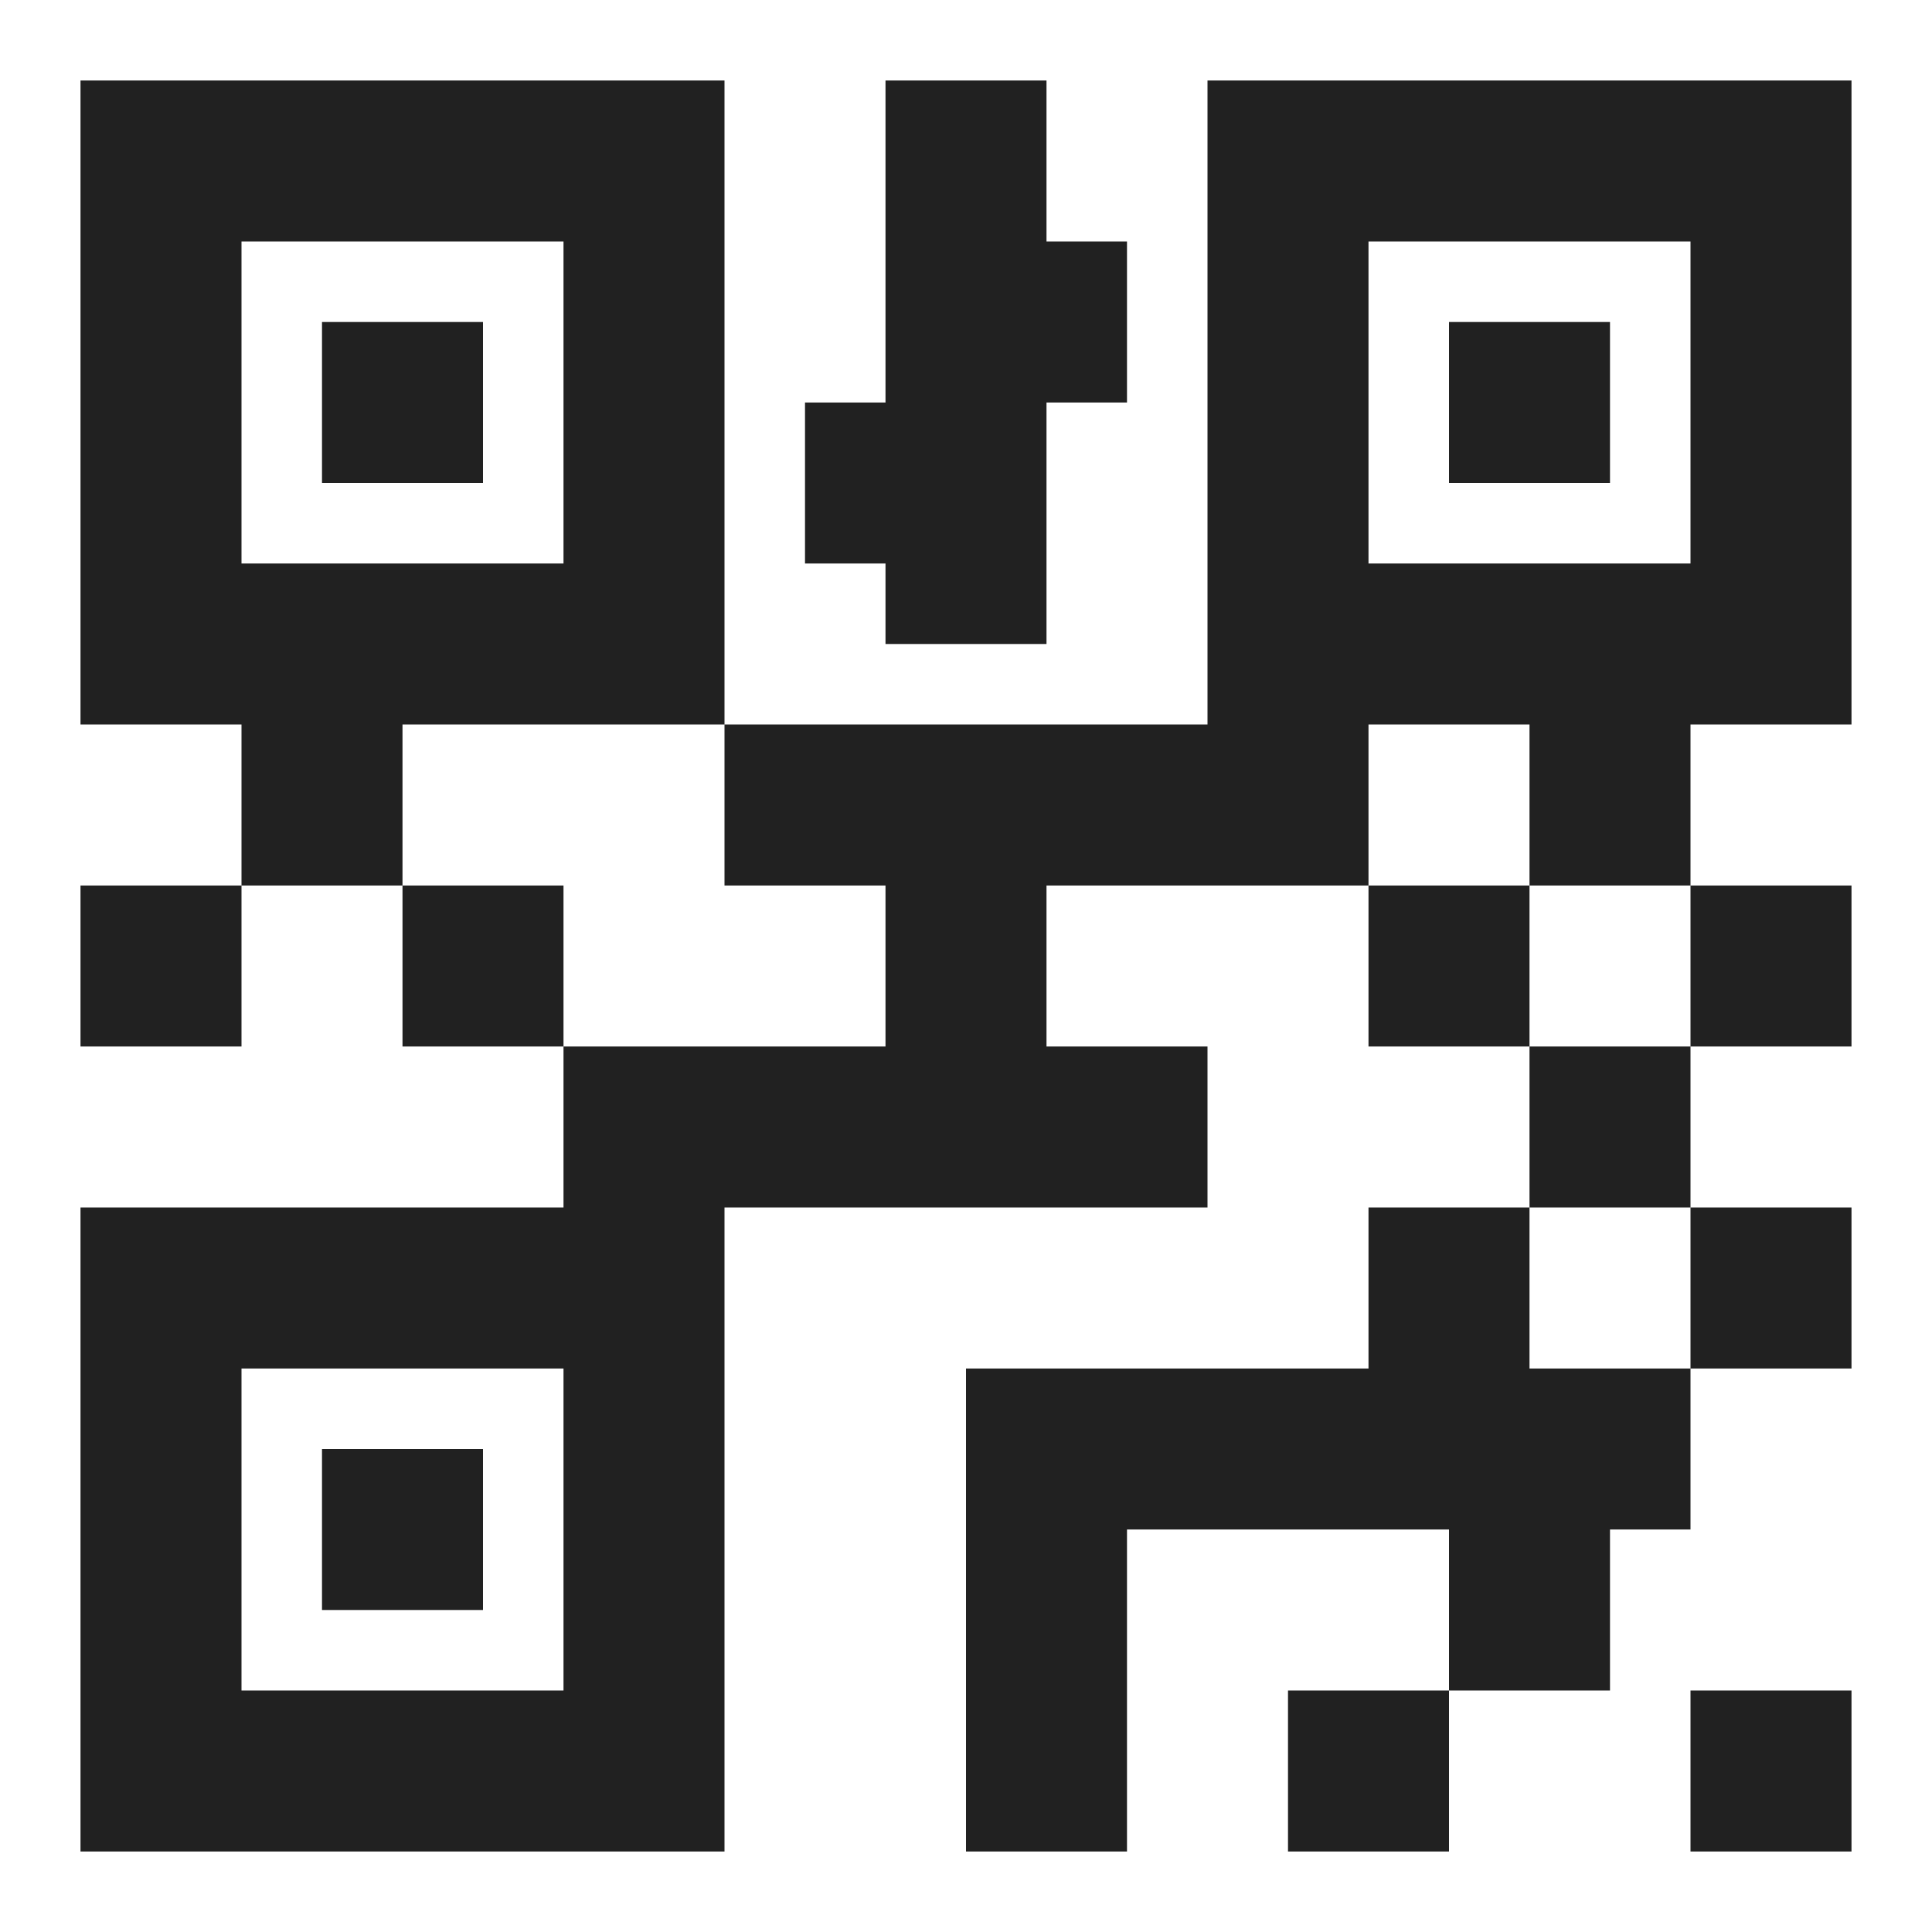
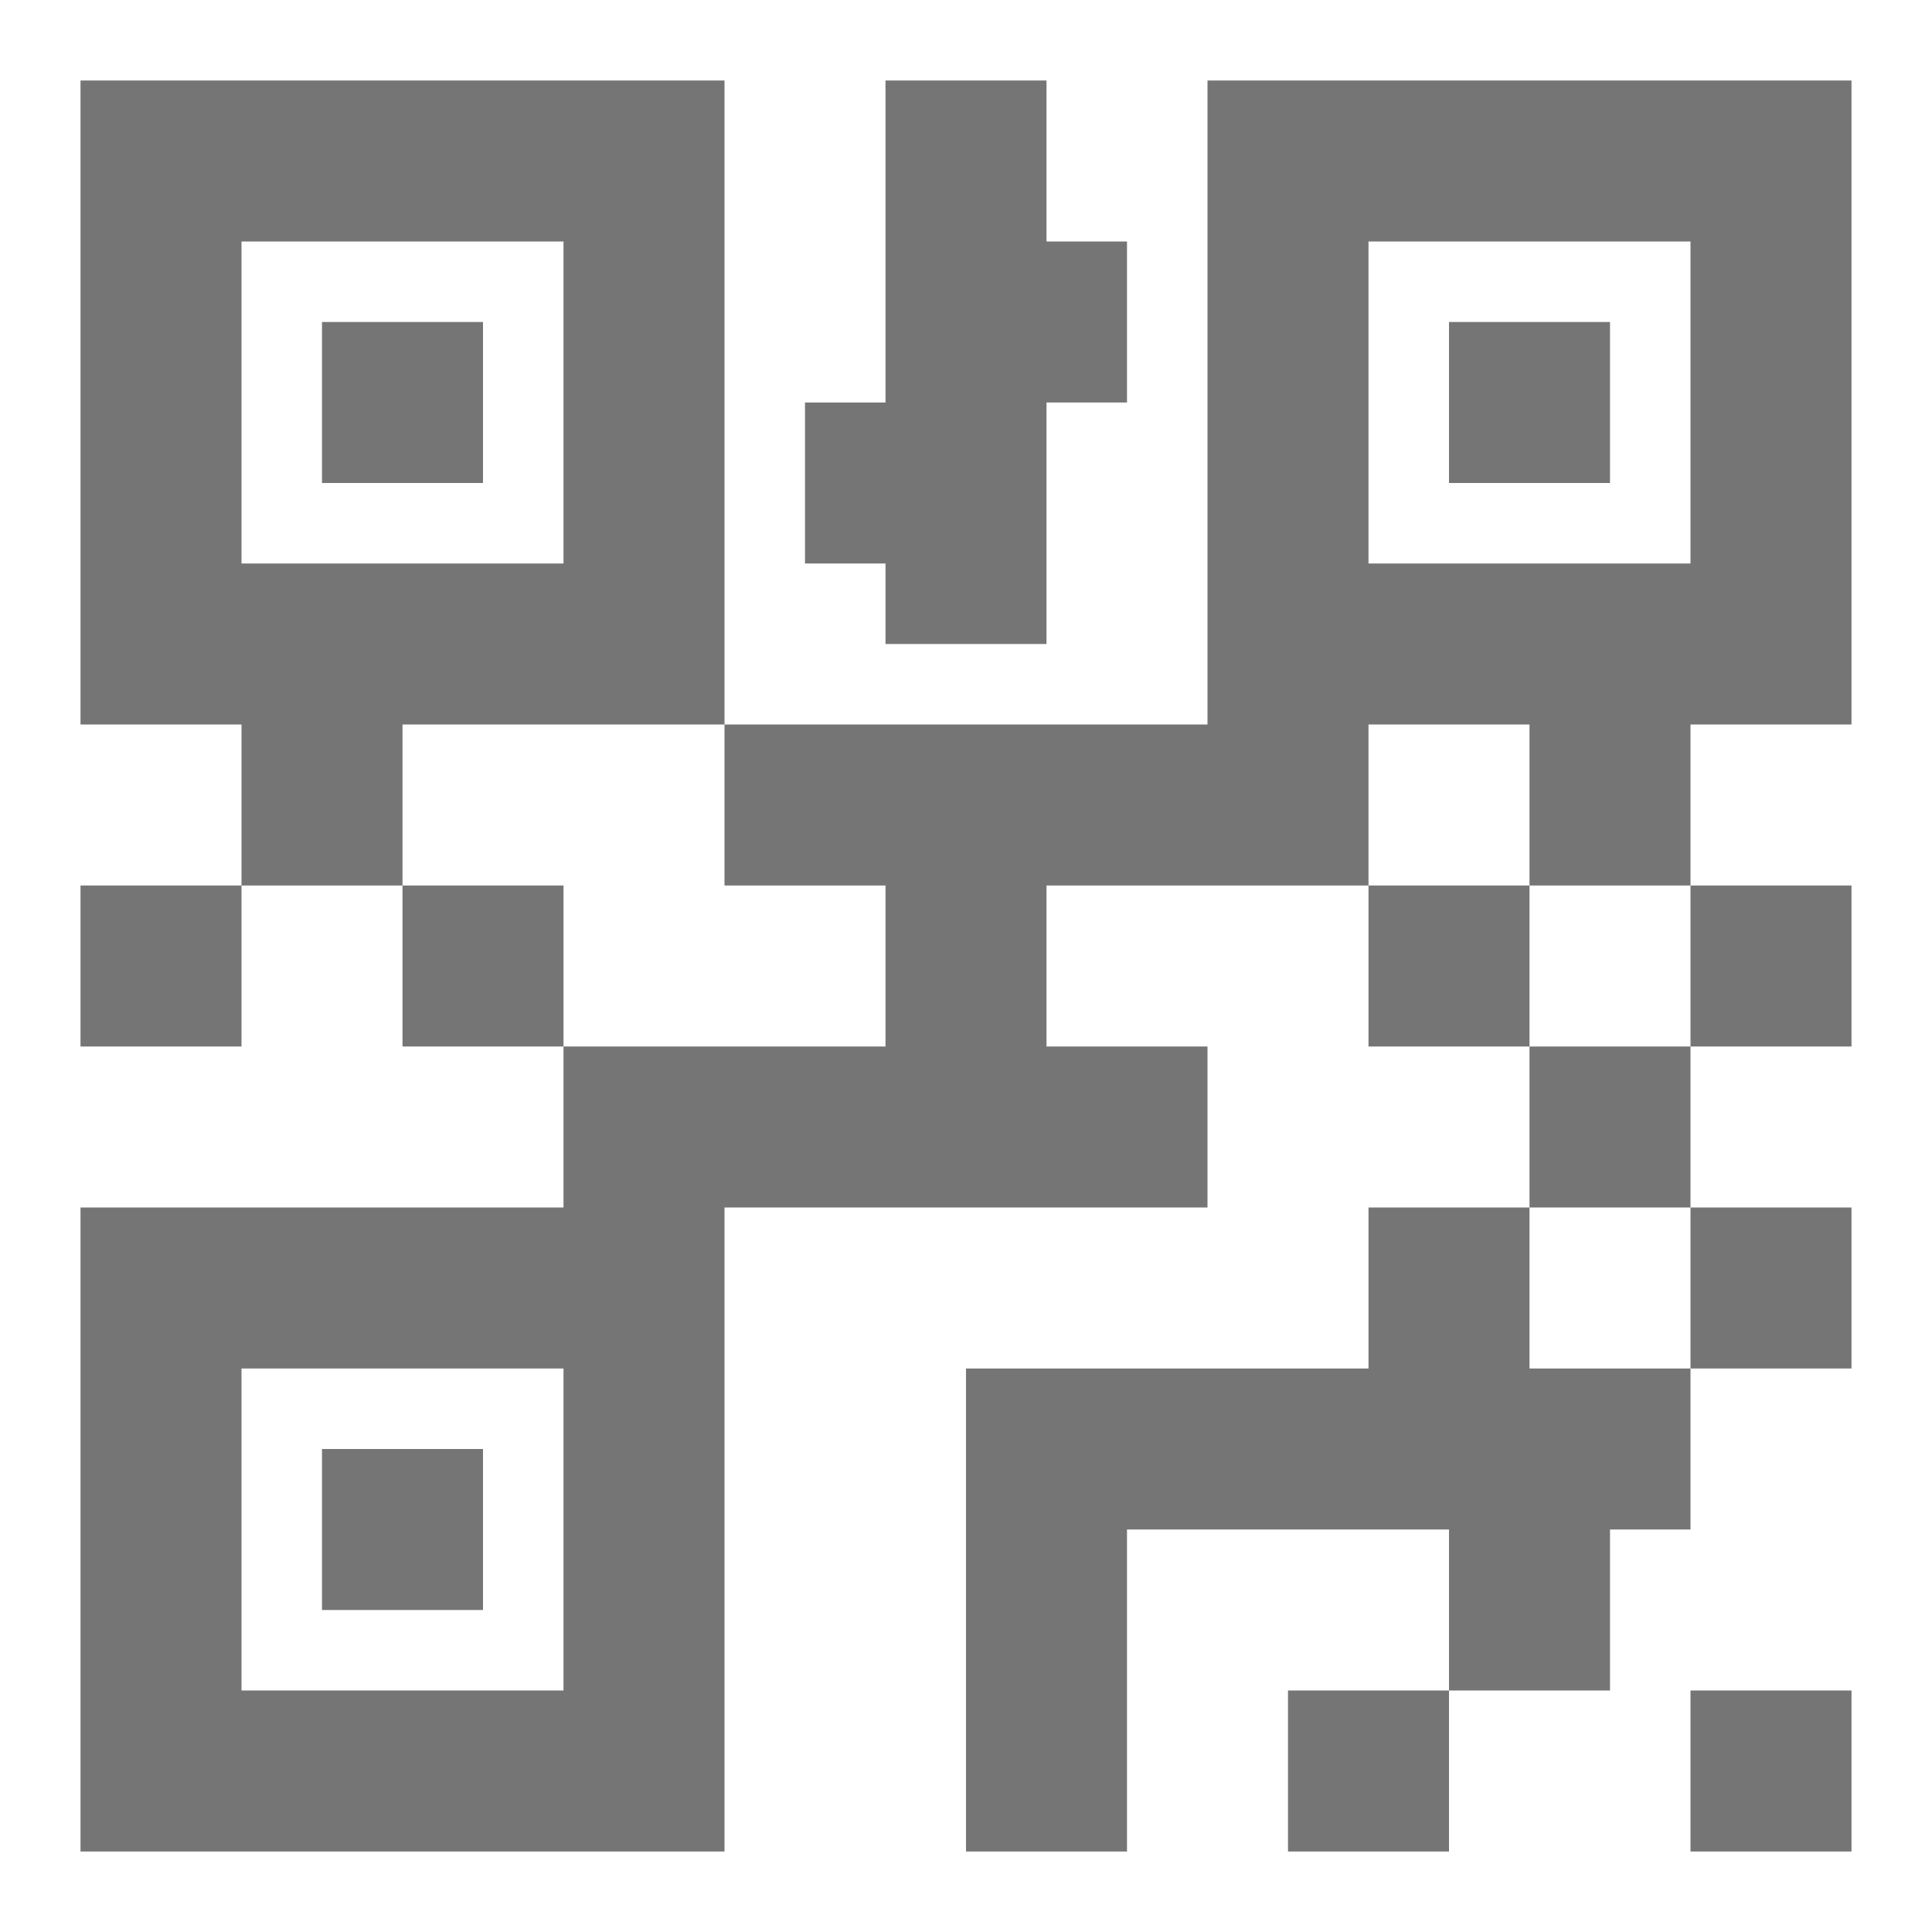
- <svg xmlns="http://www.w3.org/2000/svg" viewBox="4 4 24 24" width="24" height="24" style="fill: rgba(0, 0, 0, 0.87);">
+ <svg xmlns="http://www.w3.org/2000/svg" viewBox="4 4 24 24" width="24" height="24" style="fill: rgba(0, 0, 0, 0.54);">
  <path style="text-indent:0;text-align:start;line-height:normal;text-transform:none;block-progression:tb" d="M 5 5 L 5 6 L 5 12 L 5 13 L 6 13 L 7 13 L 7 15 L 9 15 L 9 13 L 12 13 L 13 13 L 13 12 L 13 6 L 13 5 L 12 5 L 6 5 L 5 5 z M 13 13 L 13 15 L 15 15 L 15 17 L 11 17 L 11 19 L 6 19 L 5 19 L 5 20 L 5 26 L 5 27 L 6 27 L 12 27 L 13 27 L 13 26 L 13 20 L 13 19 L 19 19 L 19 17 L 17 17 L 17 15 L 21 15 L 21 13 L 23 13 L 23 15 L 25 15 L 25 13 L 26 13 L 27 13 L 27 12 L 27 6 L 27 5 L 26 5 L 20 5 L 19 5 L 19 6 L 19 12 L 19 13 L 13 13 z M 25 15 L 25 17 L 27 17 L 27 15 L 25 15 z M 25 17 L 23 17 L 23 19 L 25 19 L 25 17 z M 25 19 L 25 21 L 27 21 L 27 19 L 25 19 z M 25 21 L 23 21 L 23 19 L 21 19 L 21 21 L 18 21 L 16 21 L 16 27 L 18 27 L 18 23 L 22 23 L 22 25 L 24 25 L 24 23 L 25 23 L 25 21 z M 22 25 L 20 25 L 20 27 L 22 27 L 22 25 z M 23 17 L 23 15 L 21 15 L 21 17 L 23 17 z M 11 17 L 11 15 L 9 15 L 9 17 L 11 17 z M 7 15 L 5 15 L 5 17 L 7 17 L 7 15 z M 15 5 L 15 9 L 14 9 L 14 11 L 15 11 L 15 12 L 17 12 L 17 9 L 18 9 L 18 7 L 17 7 L 17 5 L 15 5 z M 7 7 L 11 7 L 11 11 L 7 11 L 7 7 z M 21 7 L 25 7 L 25 11 L 21 11 L 21 7 z M 8 8 L 8 10 L 10 10 L 10 8 L 8 8 z M 22 8 L 22 10 L 24 10 L 24 8 L 22 8 z M 7 21 L 11 21 L 11 25 L 7 25 L 7 21 z M 8 22 L 8 24 L 10 24 L 10 22 L 8 22 z M 25 25 L 25 27 L 27 27 L 27 25 L 25 25 z" />
</svg>
